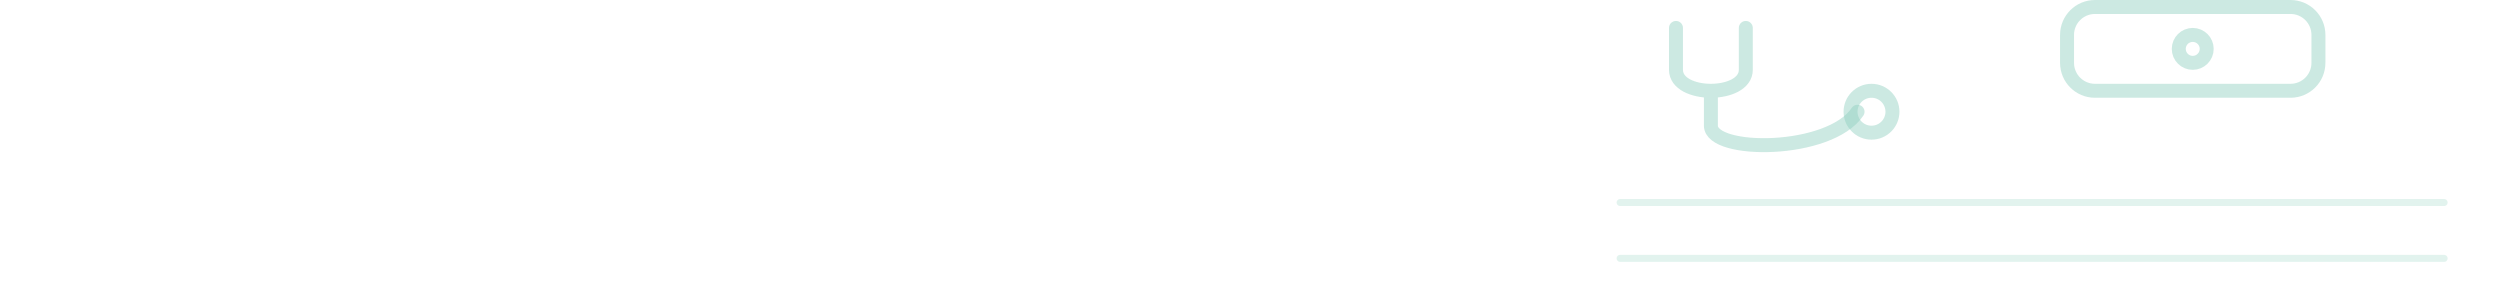
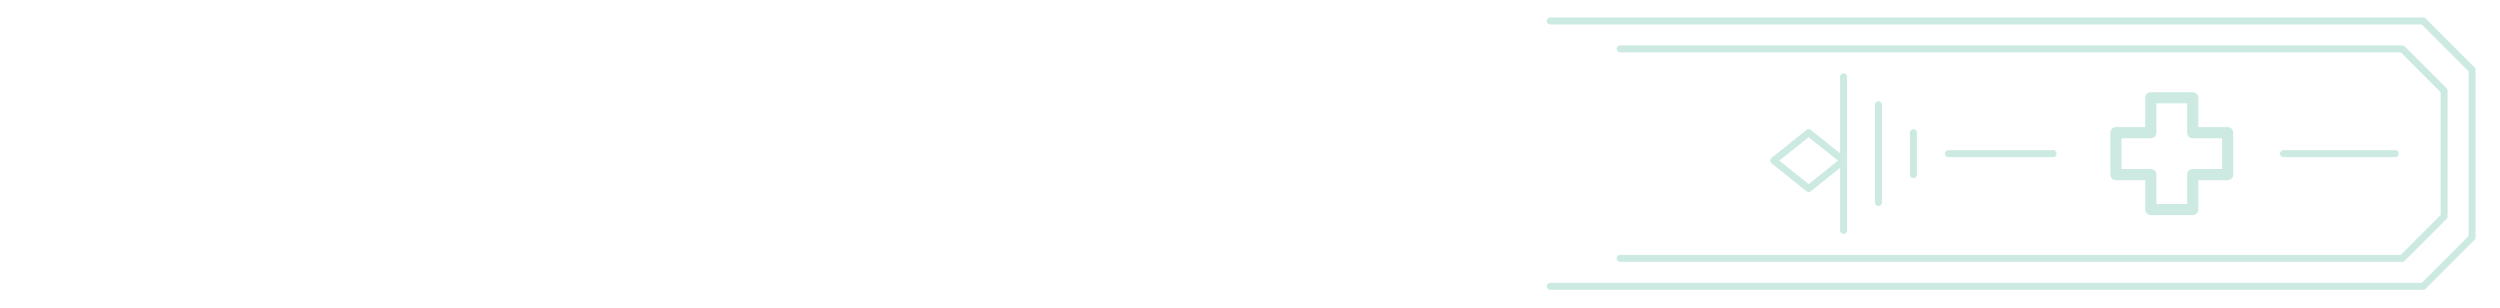
- <svg xmlns="http://www.w3.org/2000/svg" viewBox="0 0 358 44" width="358" height="44" preserveAspectRatio="xMaxYMid slice" fill="none" stroke="#8fd0bf" stroke-linecap="round" stroke-linejoin="round" stroke-opacity="0.45">
-   <rect x="296" y="1" width="36" height="12" rx="4" stroke-width="2" />
-   <circle cx="314" cy="7" r="2" stroke-width="2" />
-   <path d="M232 29 H350 M232 37 H350" stroke-width="1" stroke-opacity="0.25" />
-   <path d="M240 4 V10 C240 14 250 14 250 10 V4 M245 14 V18 C245 22 262 22 266 16" stroke-width="2" />
-   <circle cx="268" cy="16" r="3" stroke-width="2" />
+ <svg xmlns="http://www.w3.org/2000/svg" fill="none" stroke="#8fd0bf" viewBox="0 0 358 44" width="358" height="44" preserveAspectRatio="xMaxYMid slice" stroke-opacity=".46" stroke-linecap="round" stroke-linejoin="round">
+   <path d="M222 41 H347 L354 34 V10 L347 3 H222 M232 37 H344 L350 31 V13 L344 7 H232" />
+   <path d="M264 11 V33 M269 15 V29 M274 19 V25 M279 22 H294 M327 22 H343 M264 23 L259 27 L254 23 L259 19 Z" />
+   <g stroke-width="1.6">
+     <path d="M308 14 H314 V19 H319 V25 H314 V30 H308 V25 H303 V19 H308 Z" />
+   </g>
</svg>
